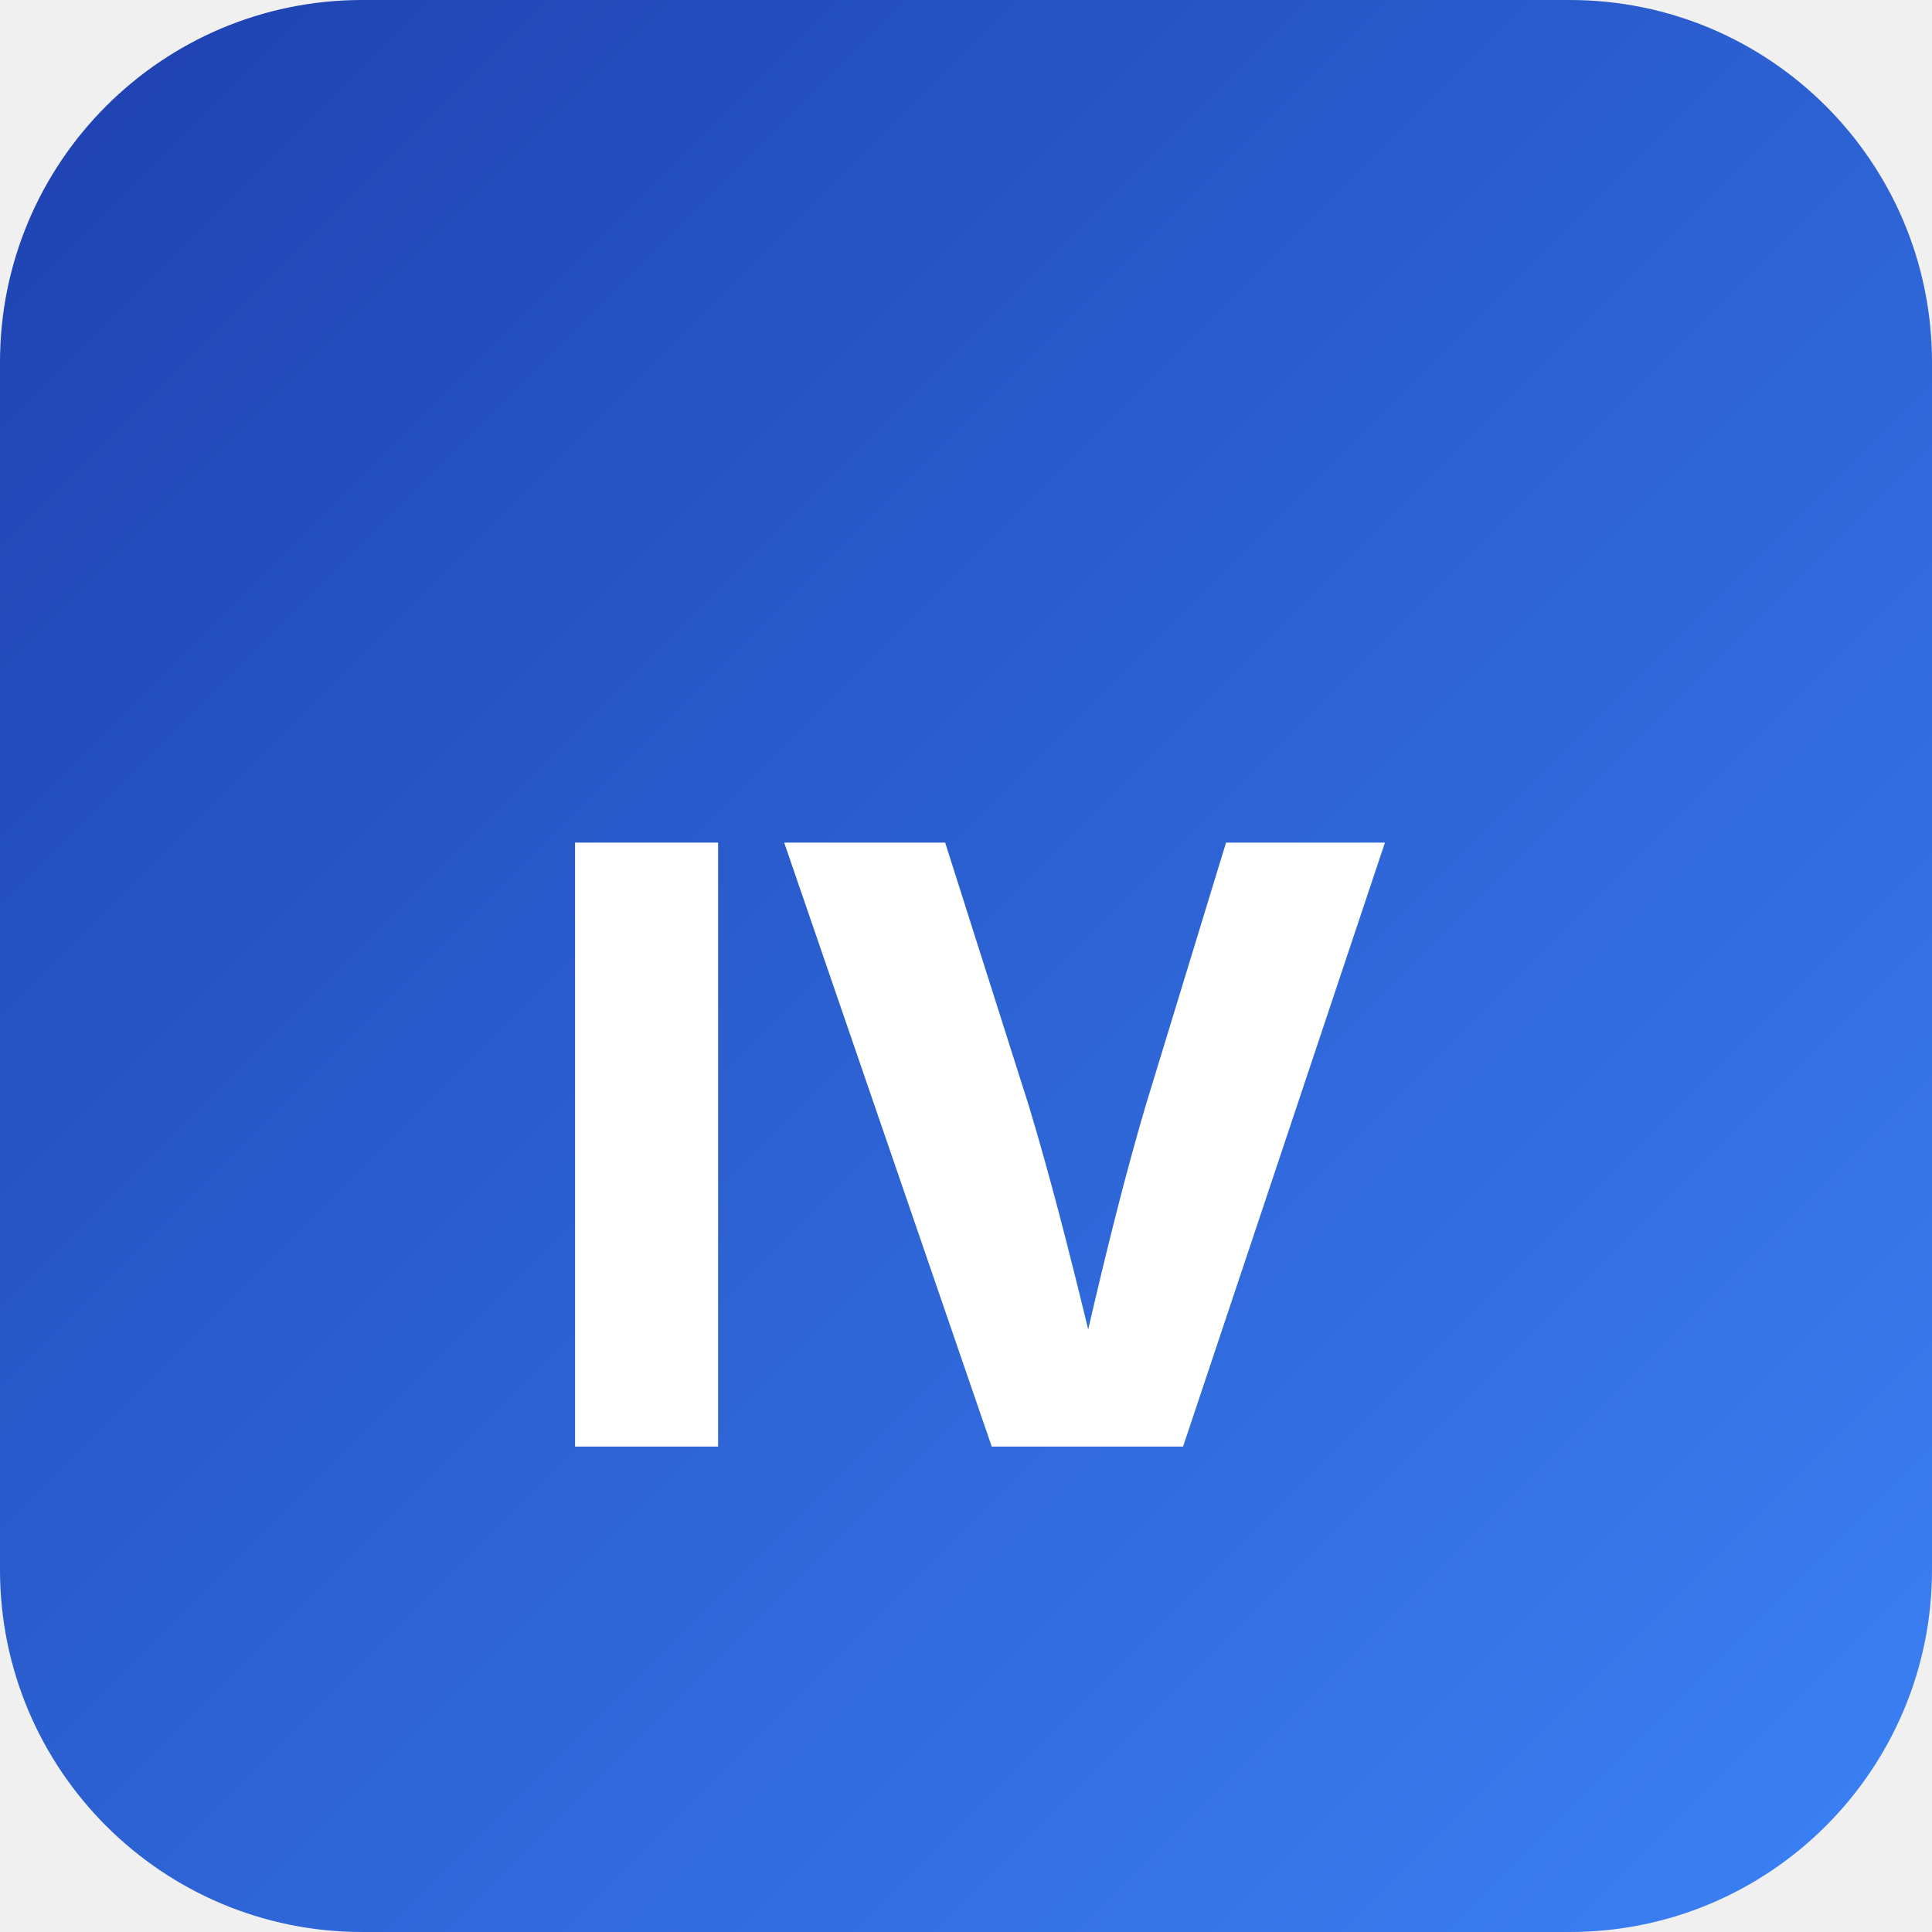
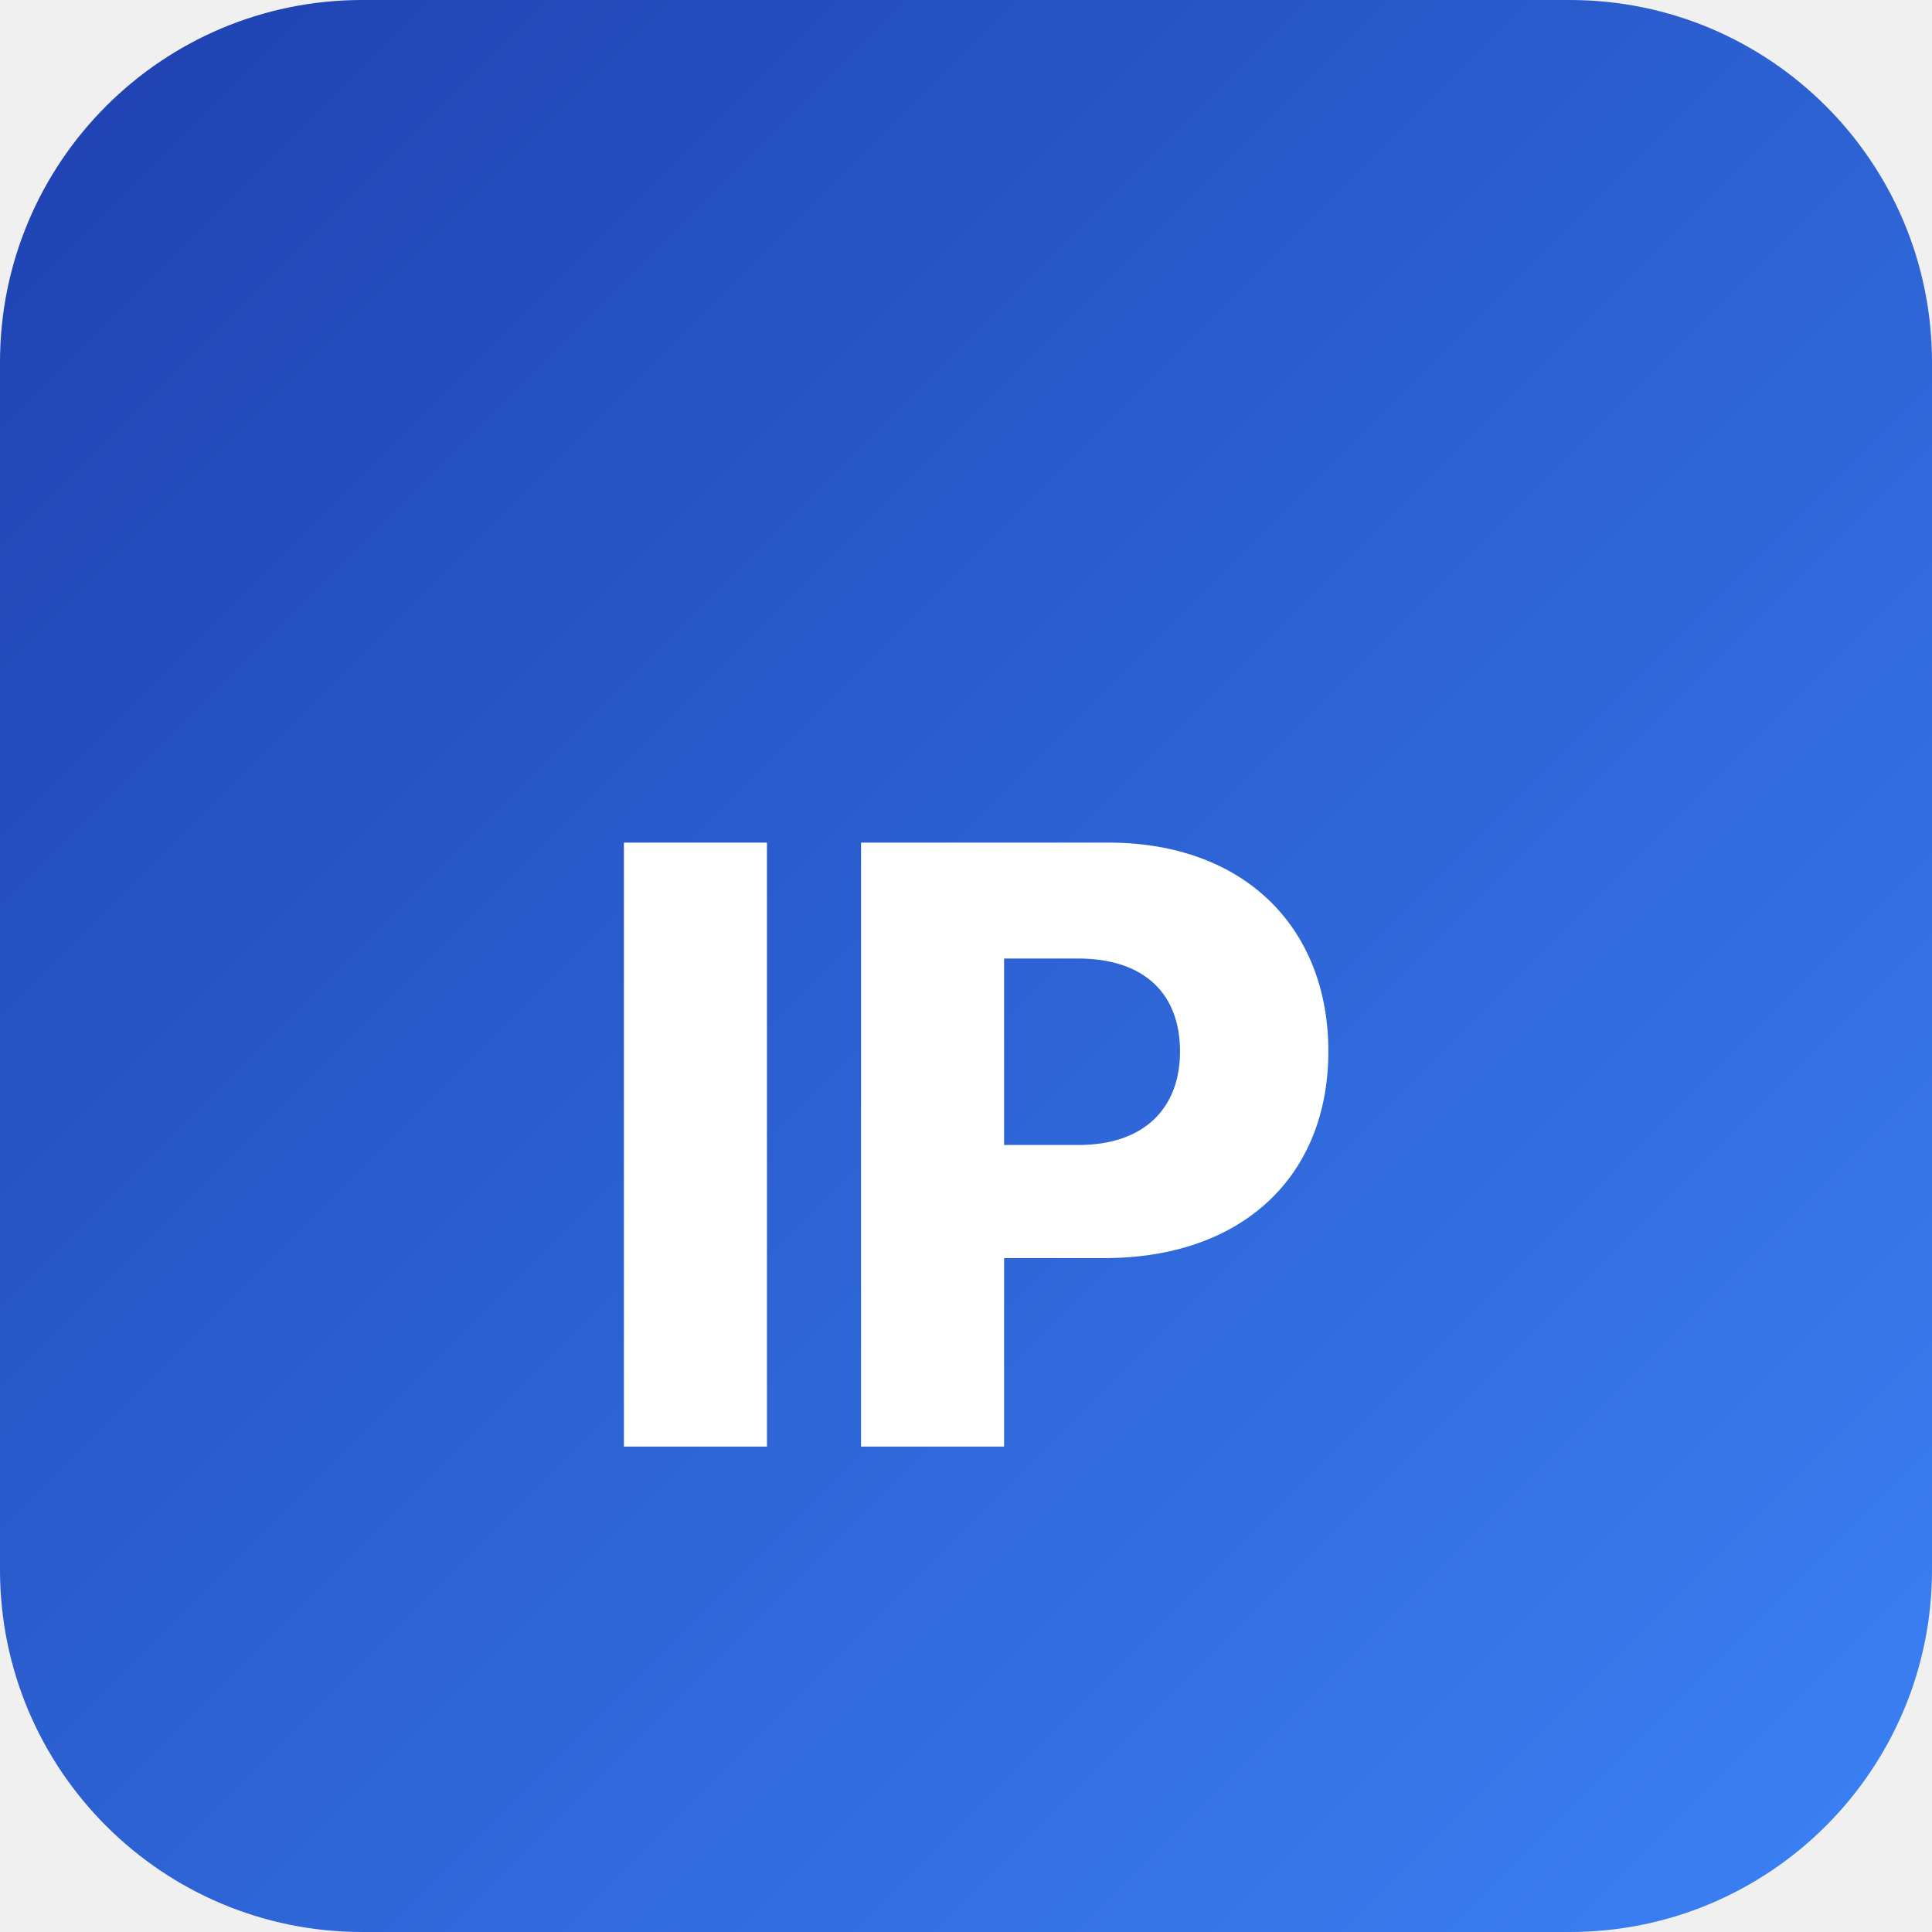
<svg xmlns="http://www.w3.org/2000/svg" width="512" height="512" viewBox="0 0 512 512">
  <defs>
    <linearGradient id="bg" x1="0%" y1="0%" x2="100%" y2="100%">
      <stop offset="0%" style="stop-color:#1e40af" />
      <stop offset="100%" style="stop-color:#3b82f6" />
    </linearGradient>
  </defs>
  <rect width="512" height="512" rx="96" fill="url(#bg)" />
-   <text x="256" y="300" font-family="Inter, Arial, sans-serif" font-size="220" font-weight="800" fill="white" text-anchor="middle" dominant-baseline="middle">IV</text>
+   <text x="256" y="300" font-family="Inter, Arial, sans-serif" font-size="220" font-weight="800" fill="white" text-anchor="middle" dominant-baseline="middle">IP</text>
</svg>
